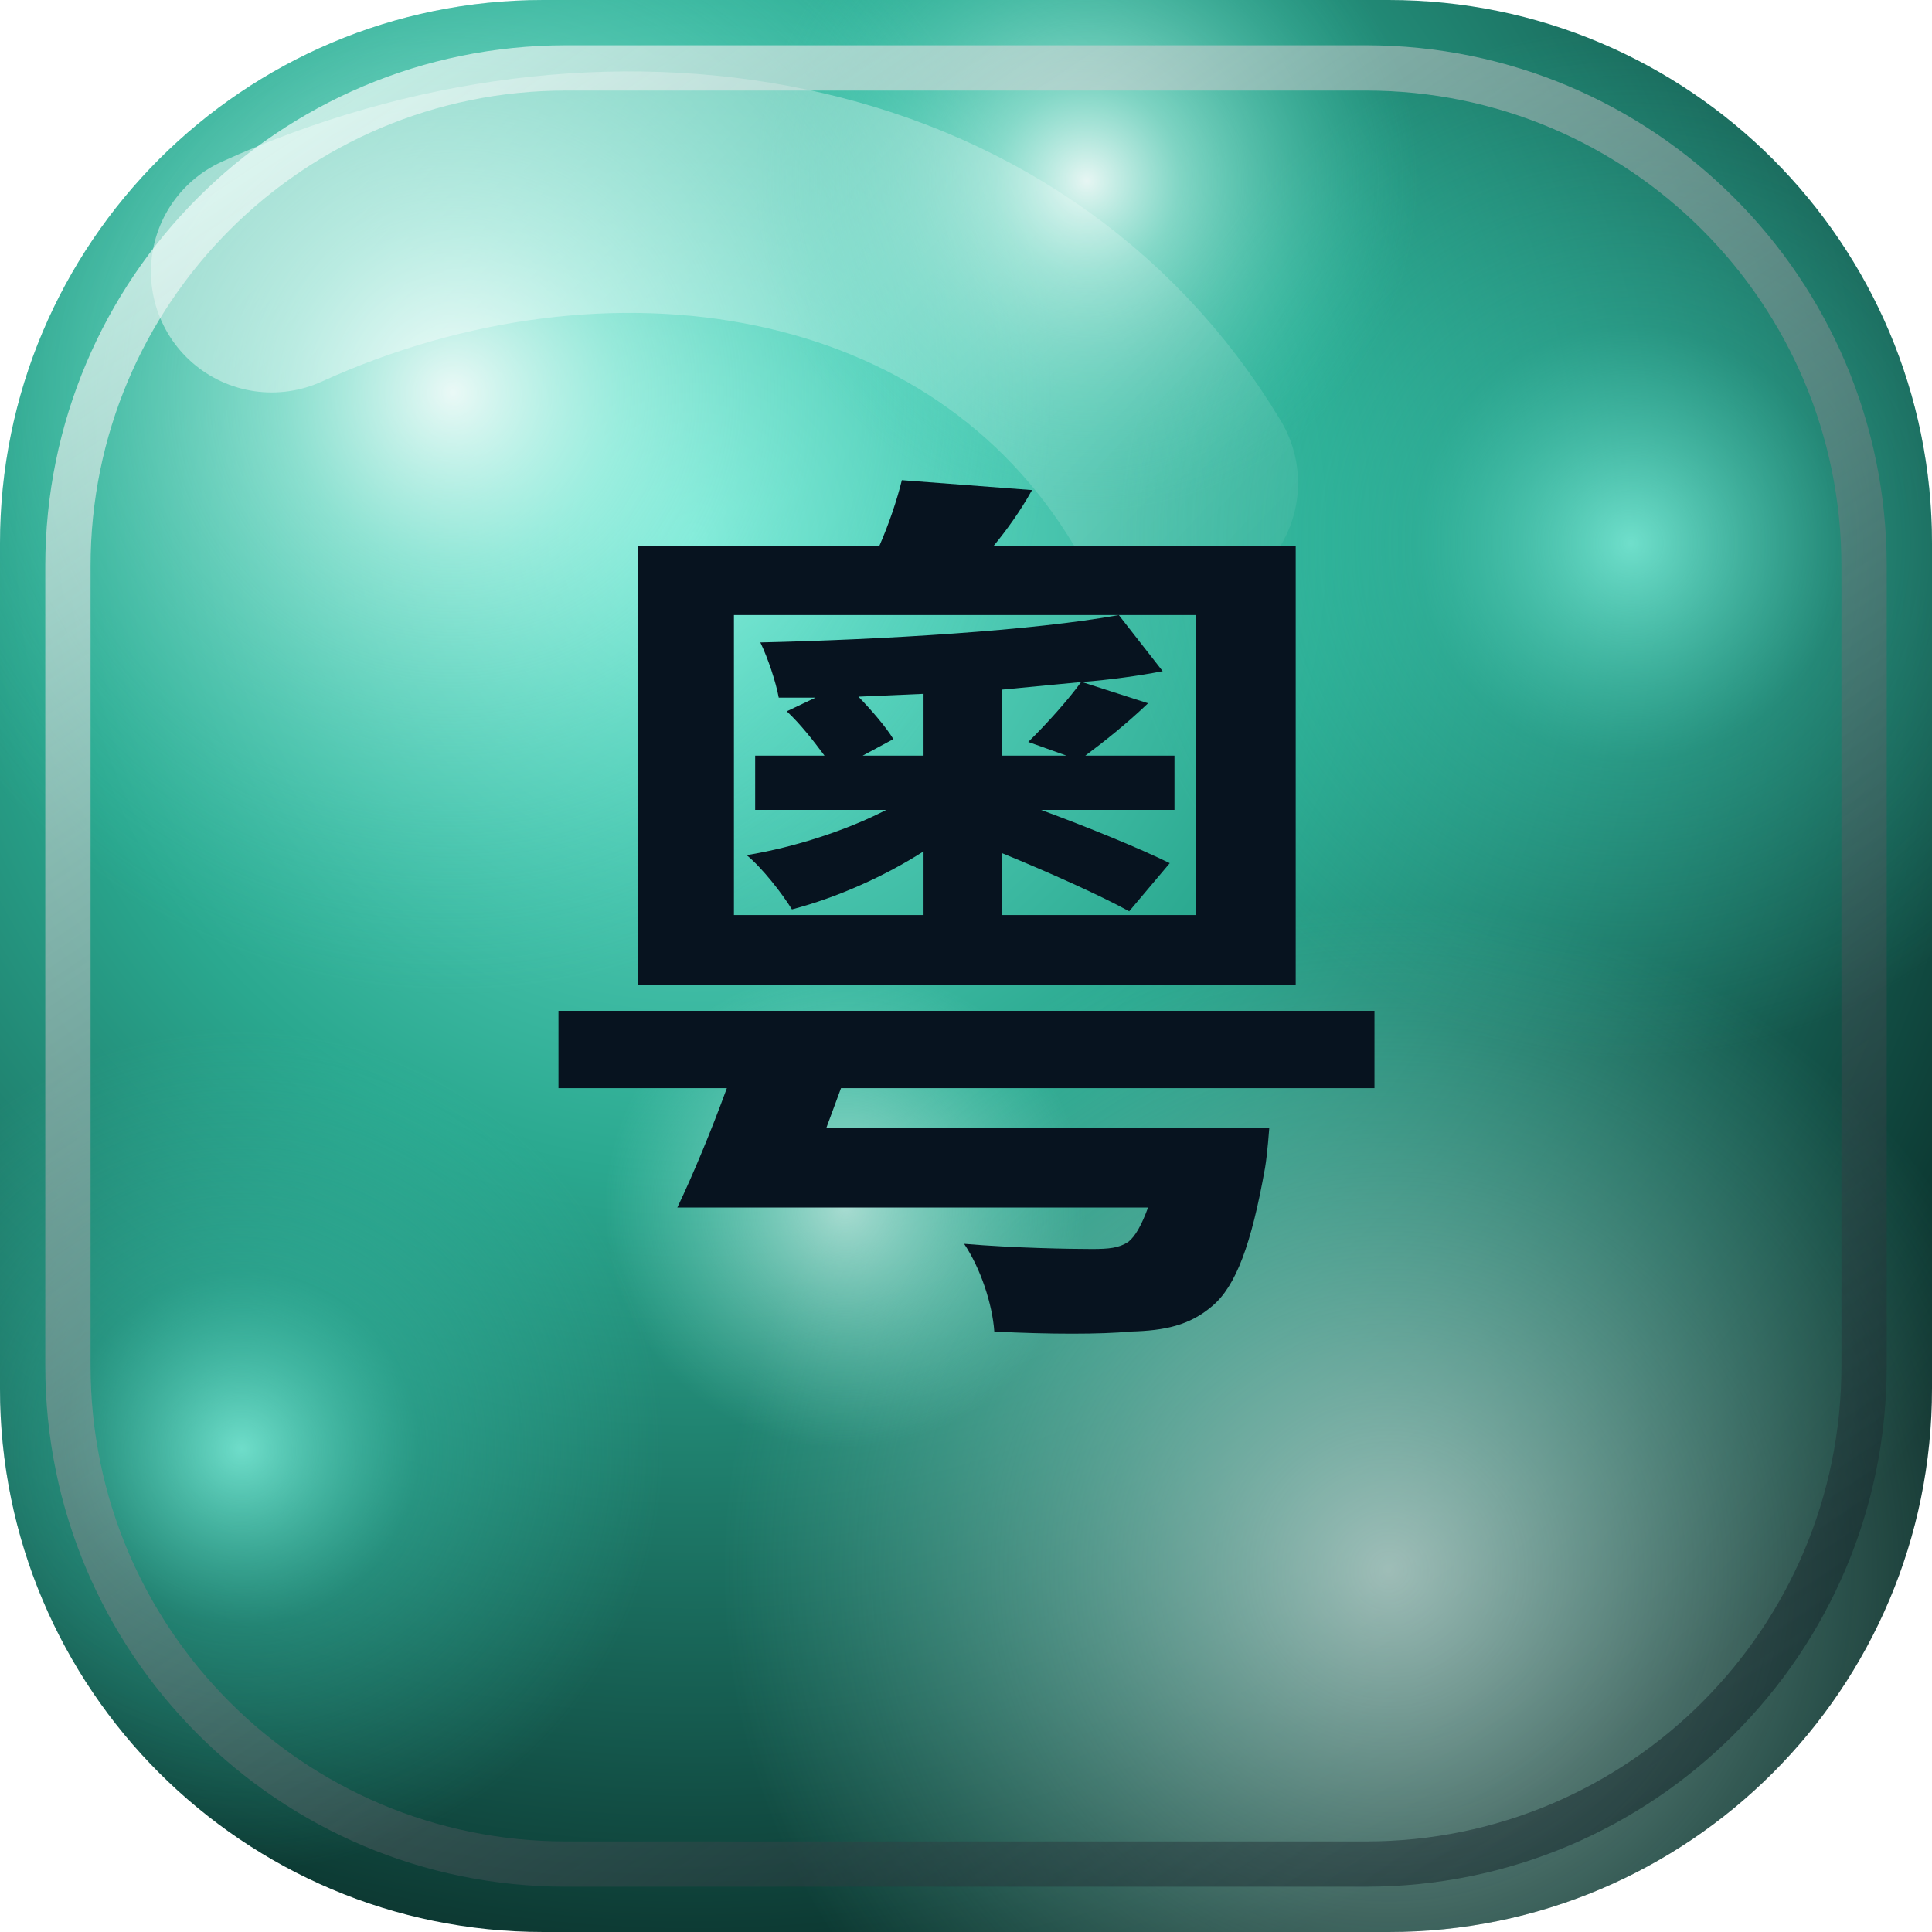
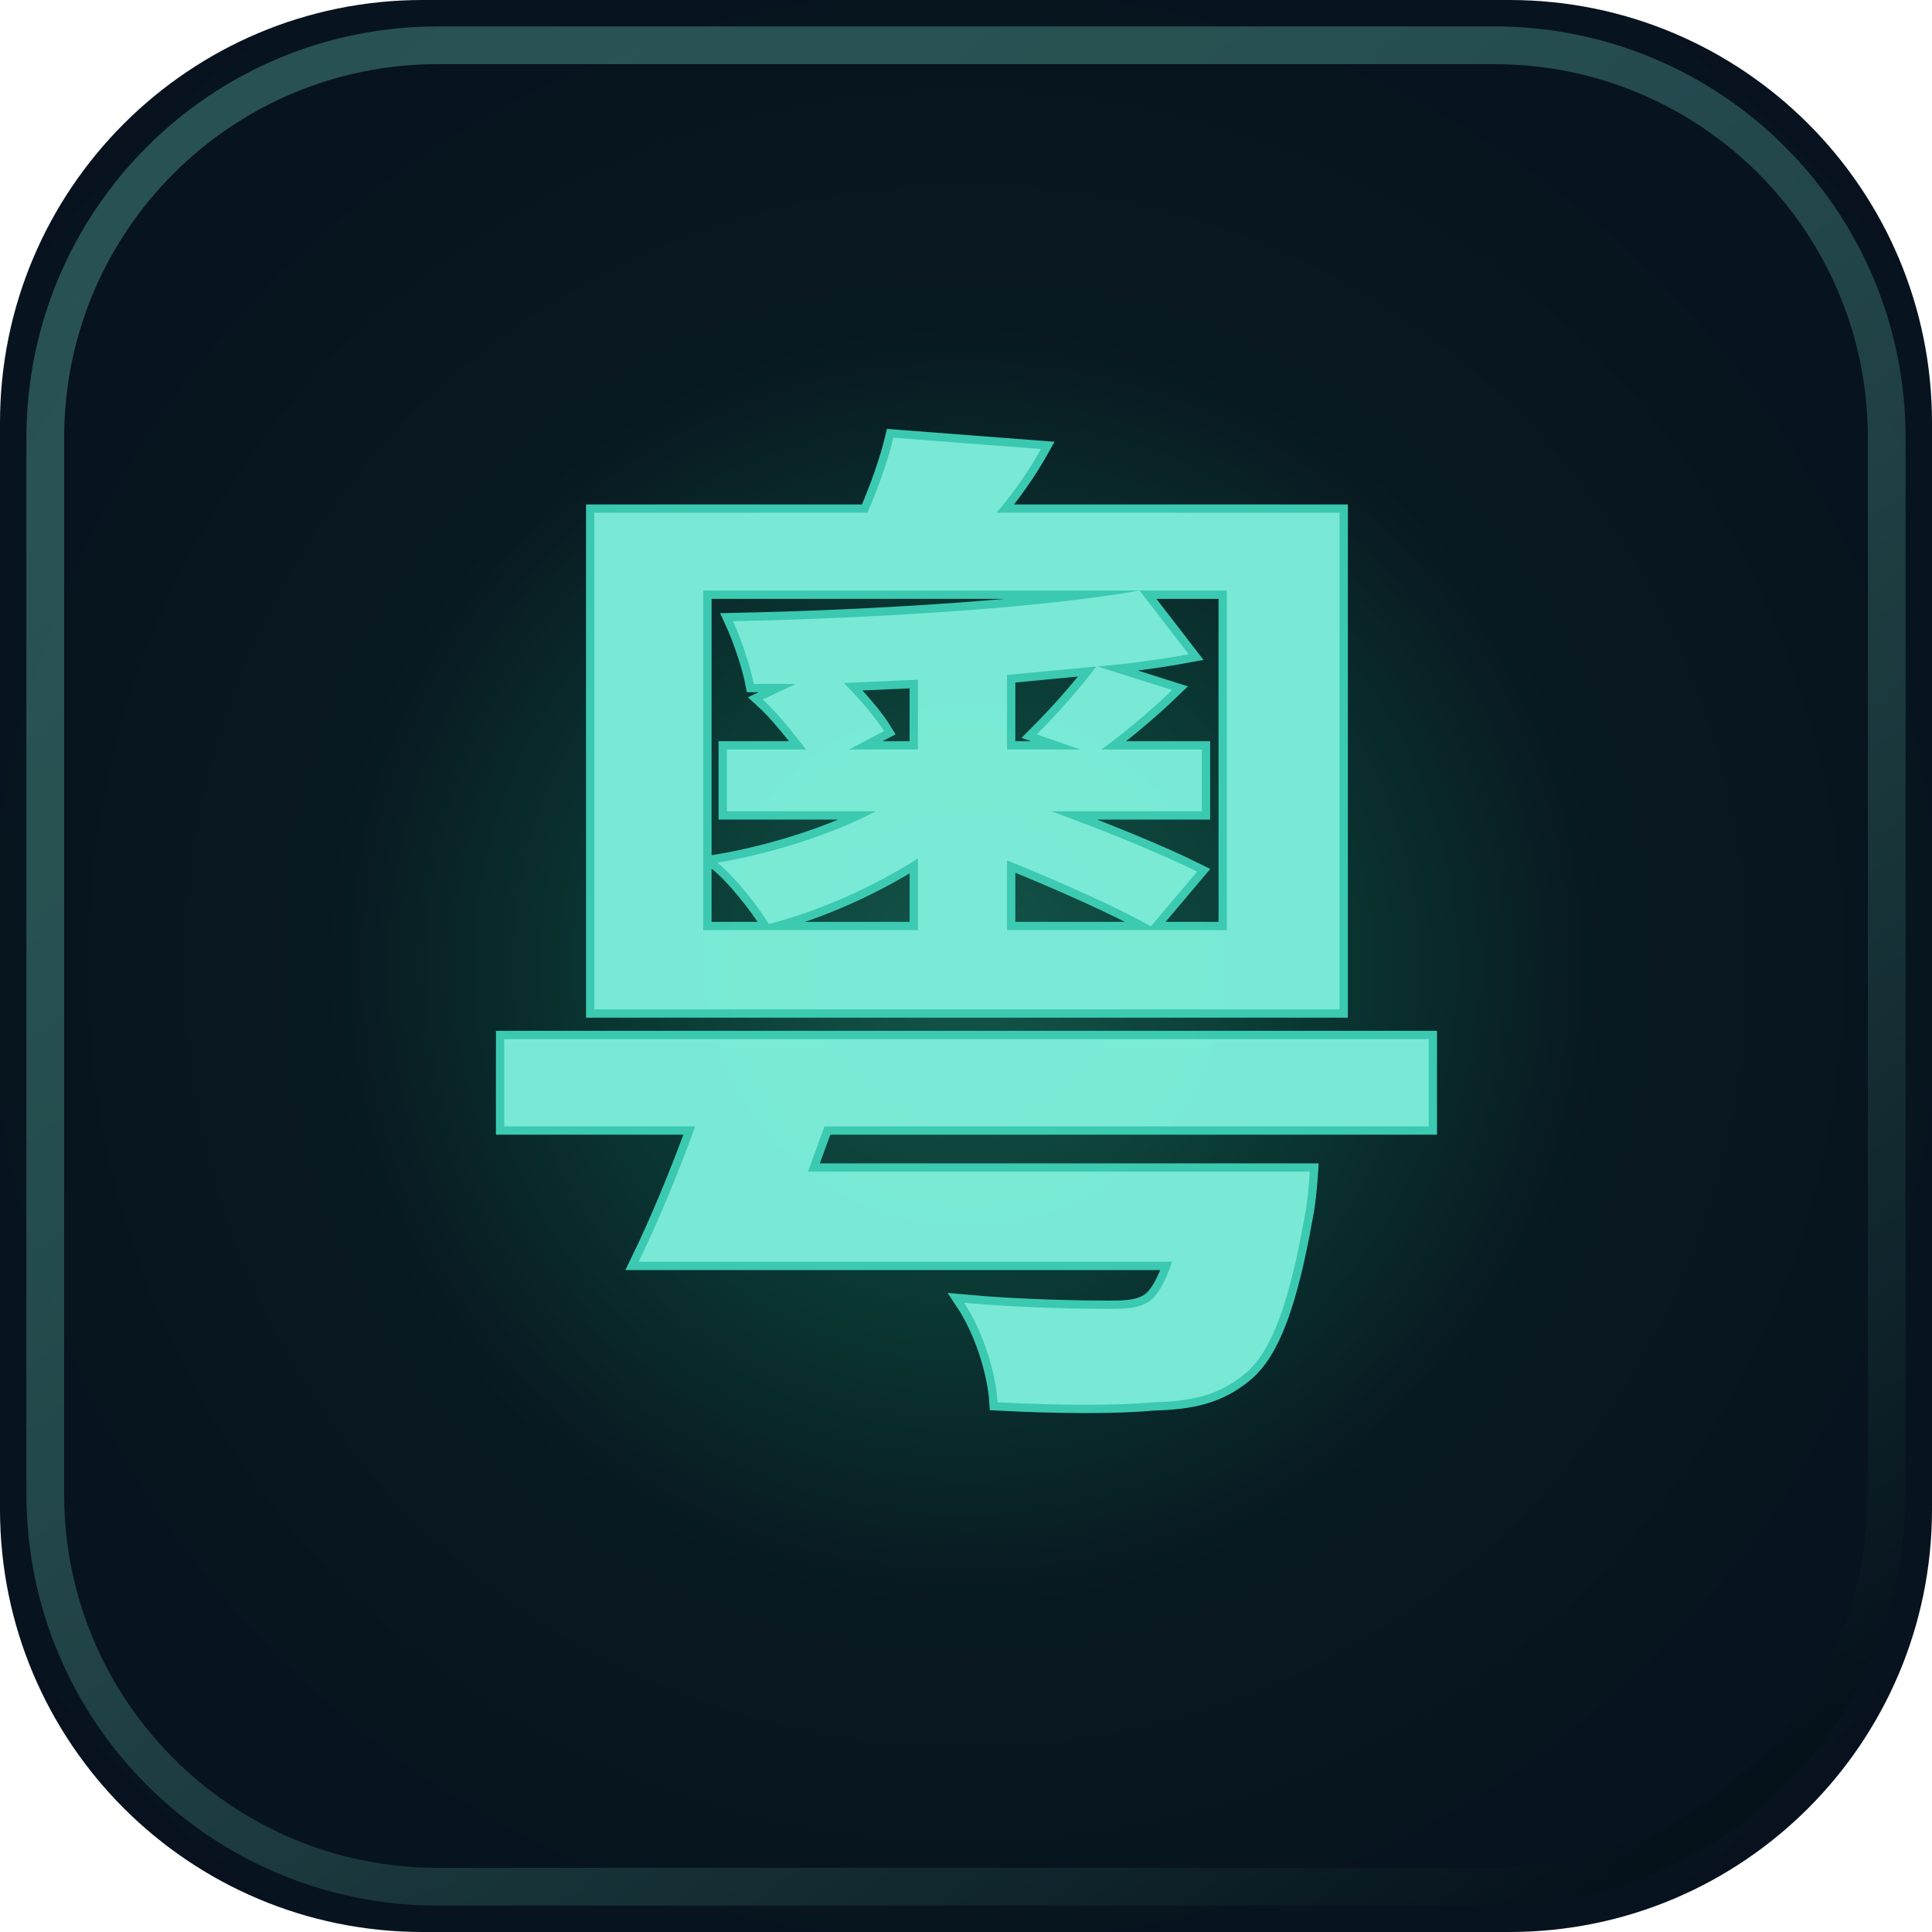
<svg xmlns="http://www.w3.org/2000/svg" viewBox="0 0 64 64" fill="none">
  <defs>
    <clipPath id="tile">
-       <rect width="64" height="64" rx="18" />
+       <rect width="64" height="64" rx="14" />
    </clipPath>
-     <radialGradient id="stone" cx="36%" cy="28%" r="78%">
-       <stop offset="0" stop-color="#6ee8d4" />
-       <stop offset="0.42" stop-color="#2aa88f" />
-       <stop offset="0.8" stop-color="#14564b" />
-       <stop offset="1" stop-color="#082824" />
+     <radialGradient id="glow" cx="50%" cy="50%" r="82%">
+       <stop offset="0" stop-color="#14564b" />
+       <stop offset="0.18" stop-color="#0b3d36" />
+       <stop offset="0.4" stop-color="#081820" />
+       <stop offset="0.7" stop-color="#07131f" />
+       <stop offset="1" stop-color="#050e16" />
    </radialGradient>
-     <radialGradient id="orbA" cx="50%" cy="50%" r="50%">
-       <stop offset="0" stop-color="#ffffff" stop-opacity="0.88" />
-       <stop offset="0.28" stop-color="#d4fff6" stop-opacity="0.5" />
-       <stop offset="1" stop-color="#3dcfb6" stop-opacity="0" />
-     </radialGradient>
-     <radialGradient id="orbB" cx="50%" cy="50%" r="50%">
-       <stop offset="0" stop-color="#7ef0dc" stop-opacity="0.85" />
-       <stop offset="0.42" stop-color="#3dcfb6" stop-opacity="0.35" />
-       <stop offset="1" stop-color="#3dcfb6" stop-opacity="0" />
-     </radialGradient>
-     <radialGradient id="orbC" cx="50%" cy="50%" r="50%">
-       <stop offset="0" stop-color="#f4fffc" stop-opacity="0.62" />
-       <stop offset="1" stop-color="#9af0de" stop-opacity="0" />
-     </radialGradient>
-     <linearGradient id="sheen" x1="8" y1="2" x2="38" y2="30" gradientUnits="userSpaceOnUse">
-       <stop stop-color="#ffffff" stop-opacity="0.5" />
-       <stop offset="1" stop-color="#ffffff" stop-opacity="0" />
-     </linearGradient>
-     <linearGradient id="rim" x1="12" y1="2" x2="52" y2="62" gradientUnits="userSpaceOnUse">
-       <stop stop-color="#f4fffc" stop-opacity="0.7" />
-       <stop offset="1" stop-color="#041018" stop-opacity="0.4" />
+     <linearGradient id="rim" x1="10" y1="2" x2="54" y2="62" gradientUnits="userSpaceOnUse">
+       <stop stop-color="#7ef0dc" stop-opacity="0.28" />
+       <stop offset="1" stop-color="#041018" stop-opacity="0.6" />
    </linearGradient>
  </defs>
  <g clip-path="url(#tile)">
-     <rect width="64" height="64" fill="url(#stone)" />
-     <circle cx="15" cy="13" r="20" fill="url(#orbA)" />
-     <circle cx="54" cy="18" r="17" fill="url(#orbB)" />
-     <circle cx="46" cy="52" r="22" fill="url(#orbC)" />
-     <circle cx="8" cy="48" r="14" fill="url(#orbB)" />
-     <circle cx="36" cy="6" r="11" fill="url(#orbA)" />
-     <circle cx="28" cy="40" r="8" fill="url(#orbC)" />
-     <path d="M9 9c11-5 24-3 30 7" stroke="url(#sheen)" stroke-width="8" stroke-linecap="round" />
+     <rect width="64" height="64" fill="url(#glow)" />
  </g>
-   <rect x="2.25" y="2.25" width="59.5" height="59.5" rx="16.5" stroke="url(#rim)" stroke-width="1.5" />
-   <text x="32" y="41.5" text-anchor="middle" font-family="Noto Sans HK, 'PingFang HK', sans-serif" font-size="30" font-weight="800" fill="#07131f">粵</text>
+   <rect x="1.5" y="1.5" width="61" height="61" rx="13" stroke="url(#rim)" stroke-width="1.25" />
+   <text x="32" y="43.5" text-anchor="middle" font-family="Noto Sans HK, 'PingFang HK', 'WenQuanYi Micro Hei', sans-serif" font-size="34" font-weight="800" fill="#7ef0dc" stroke="#3dcfb6" stroke-width="0.55" paint-order="stroke fill" opacity="0.96">粵</text>
</svg>
